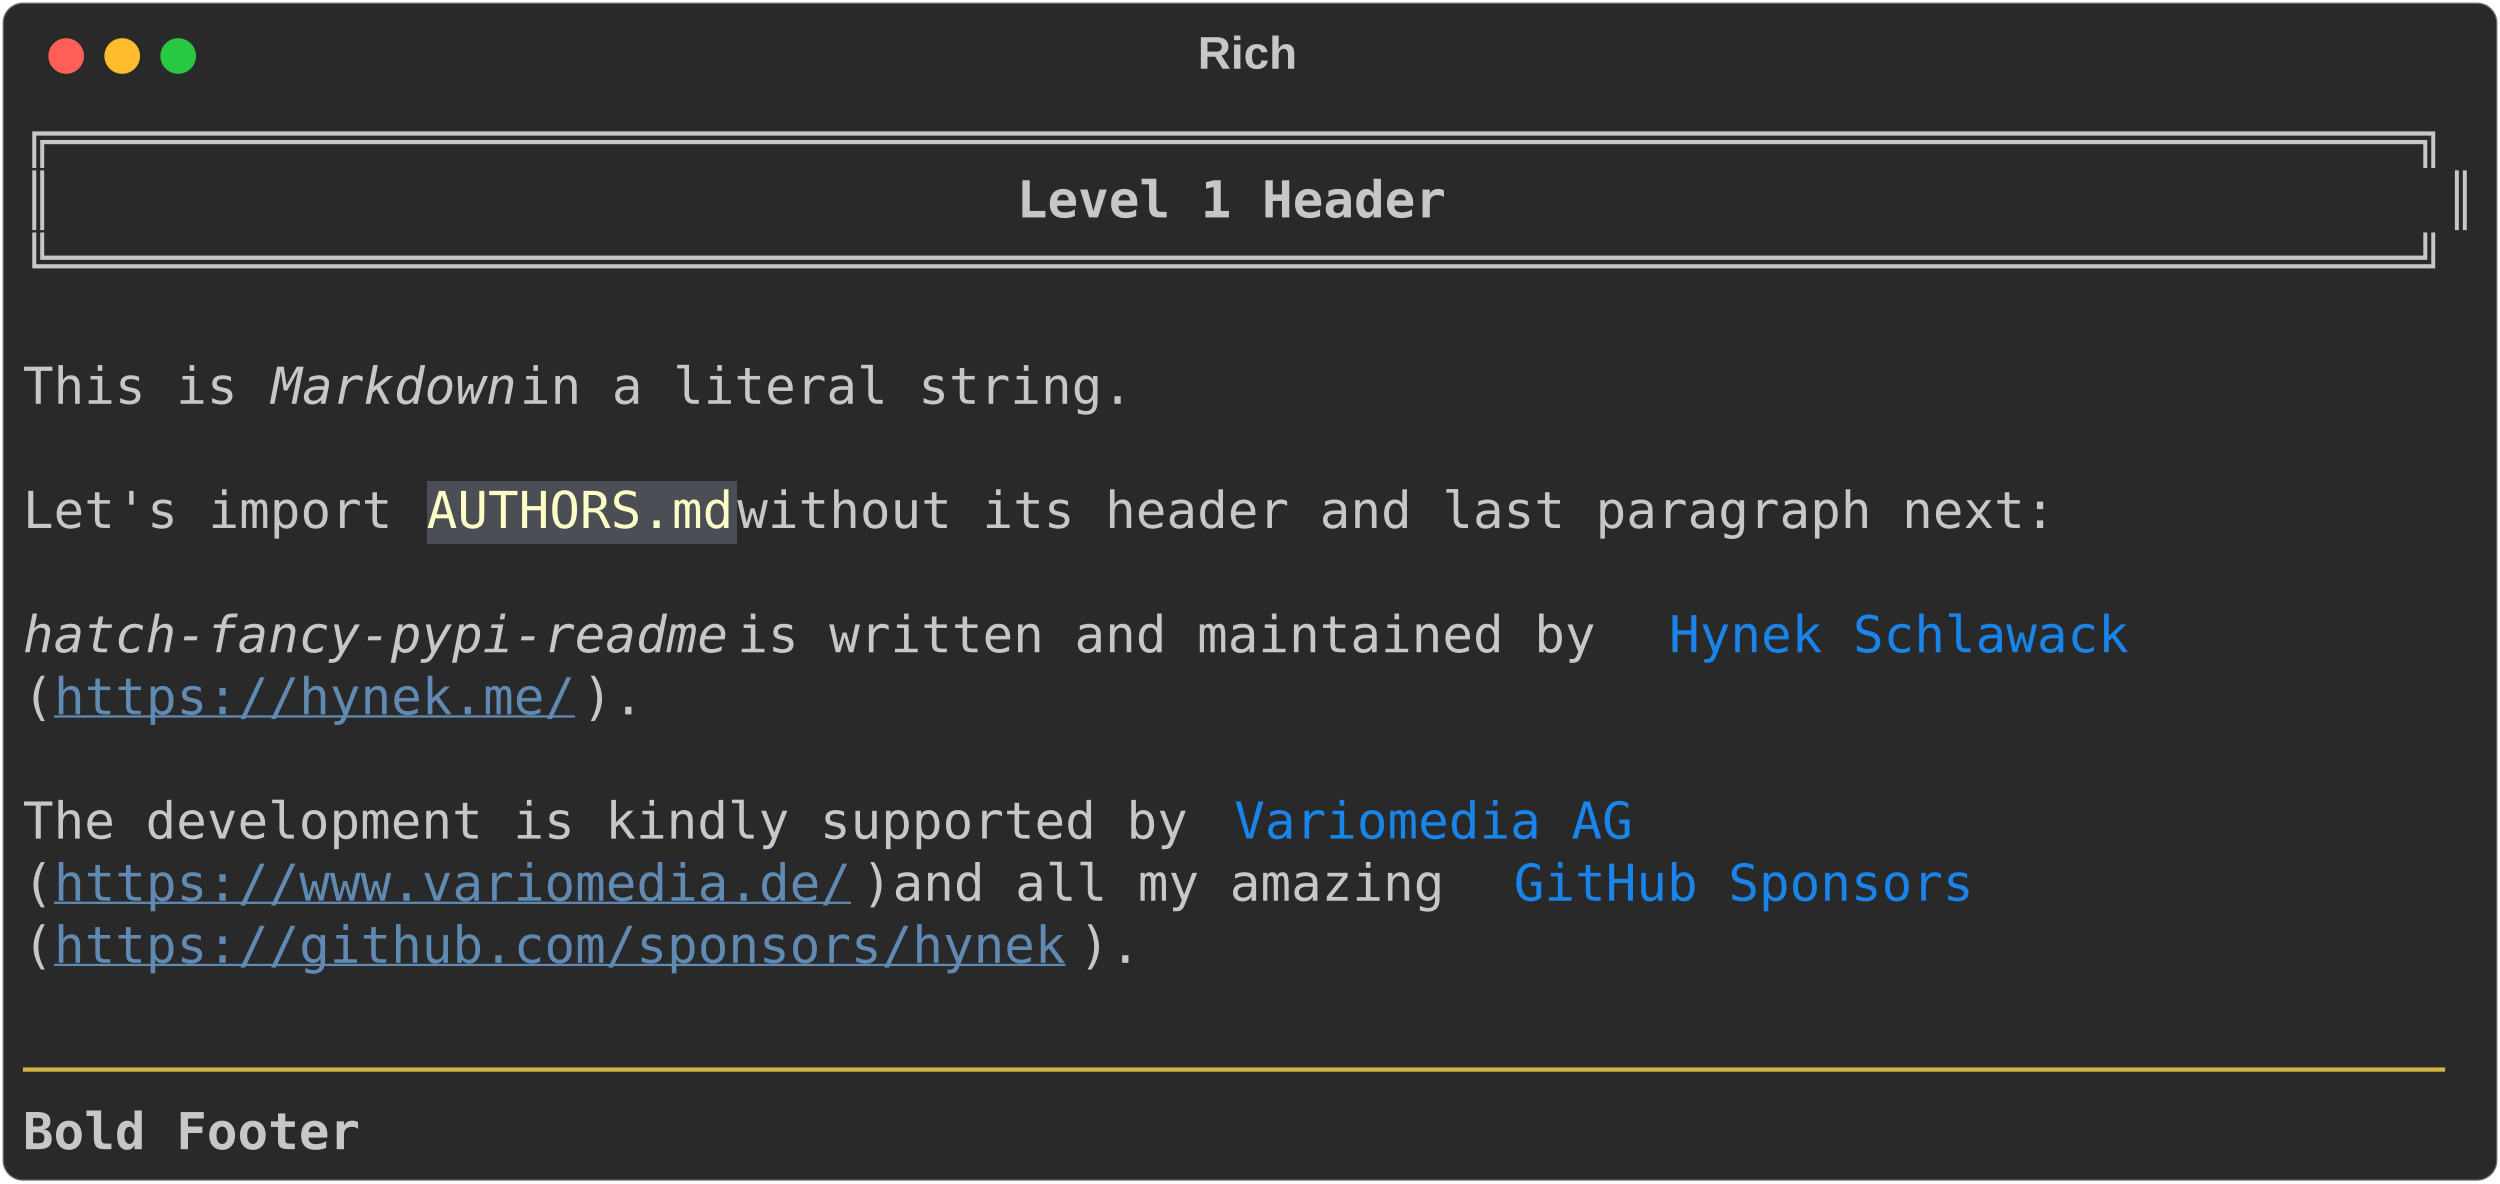
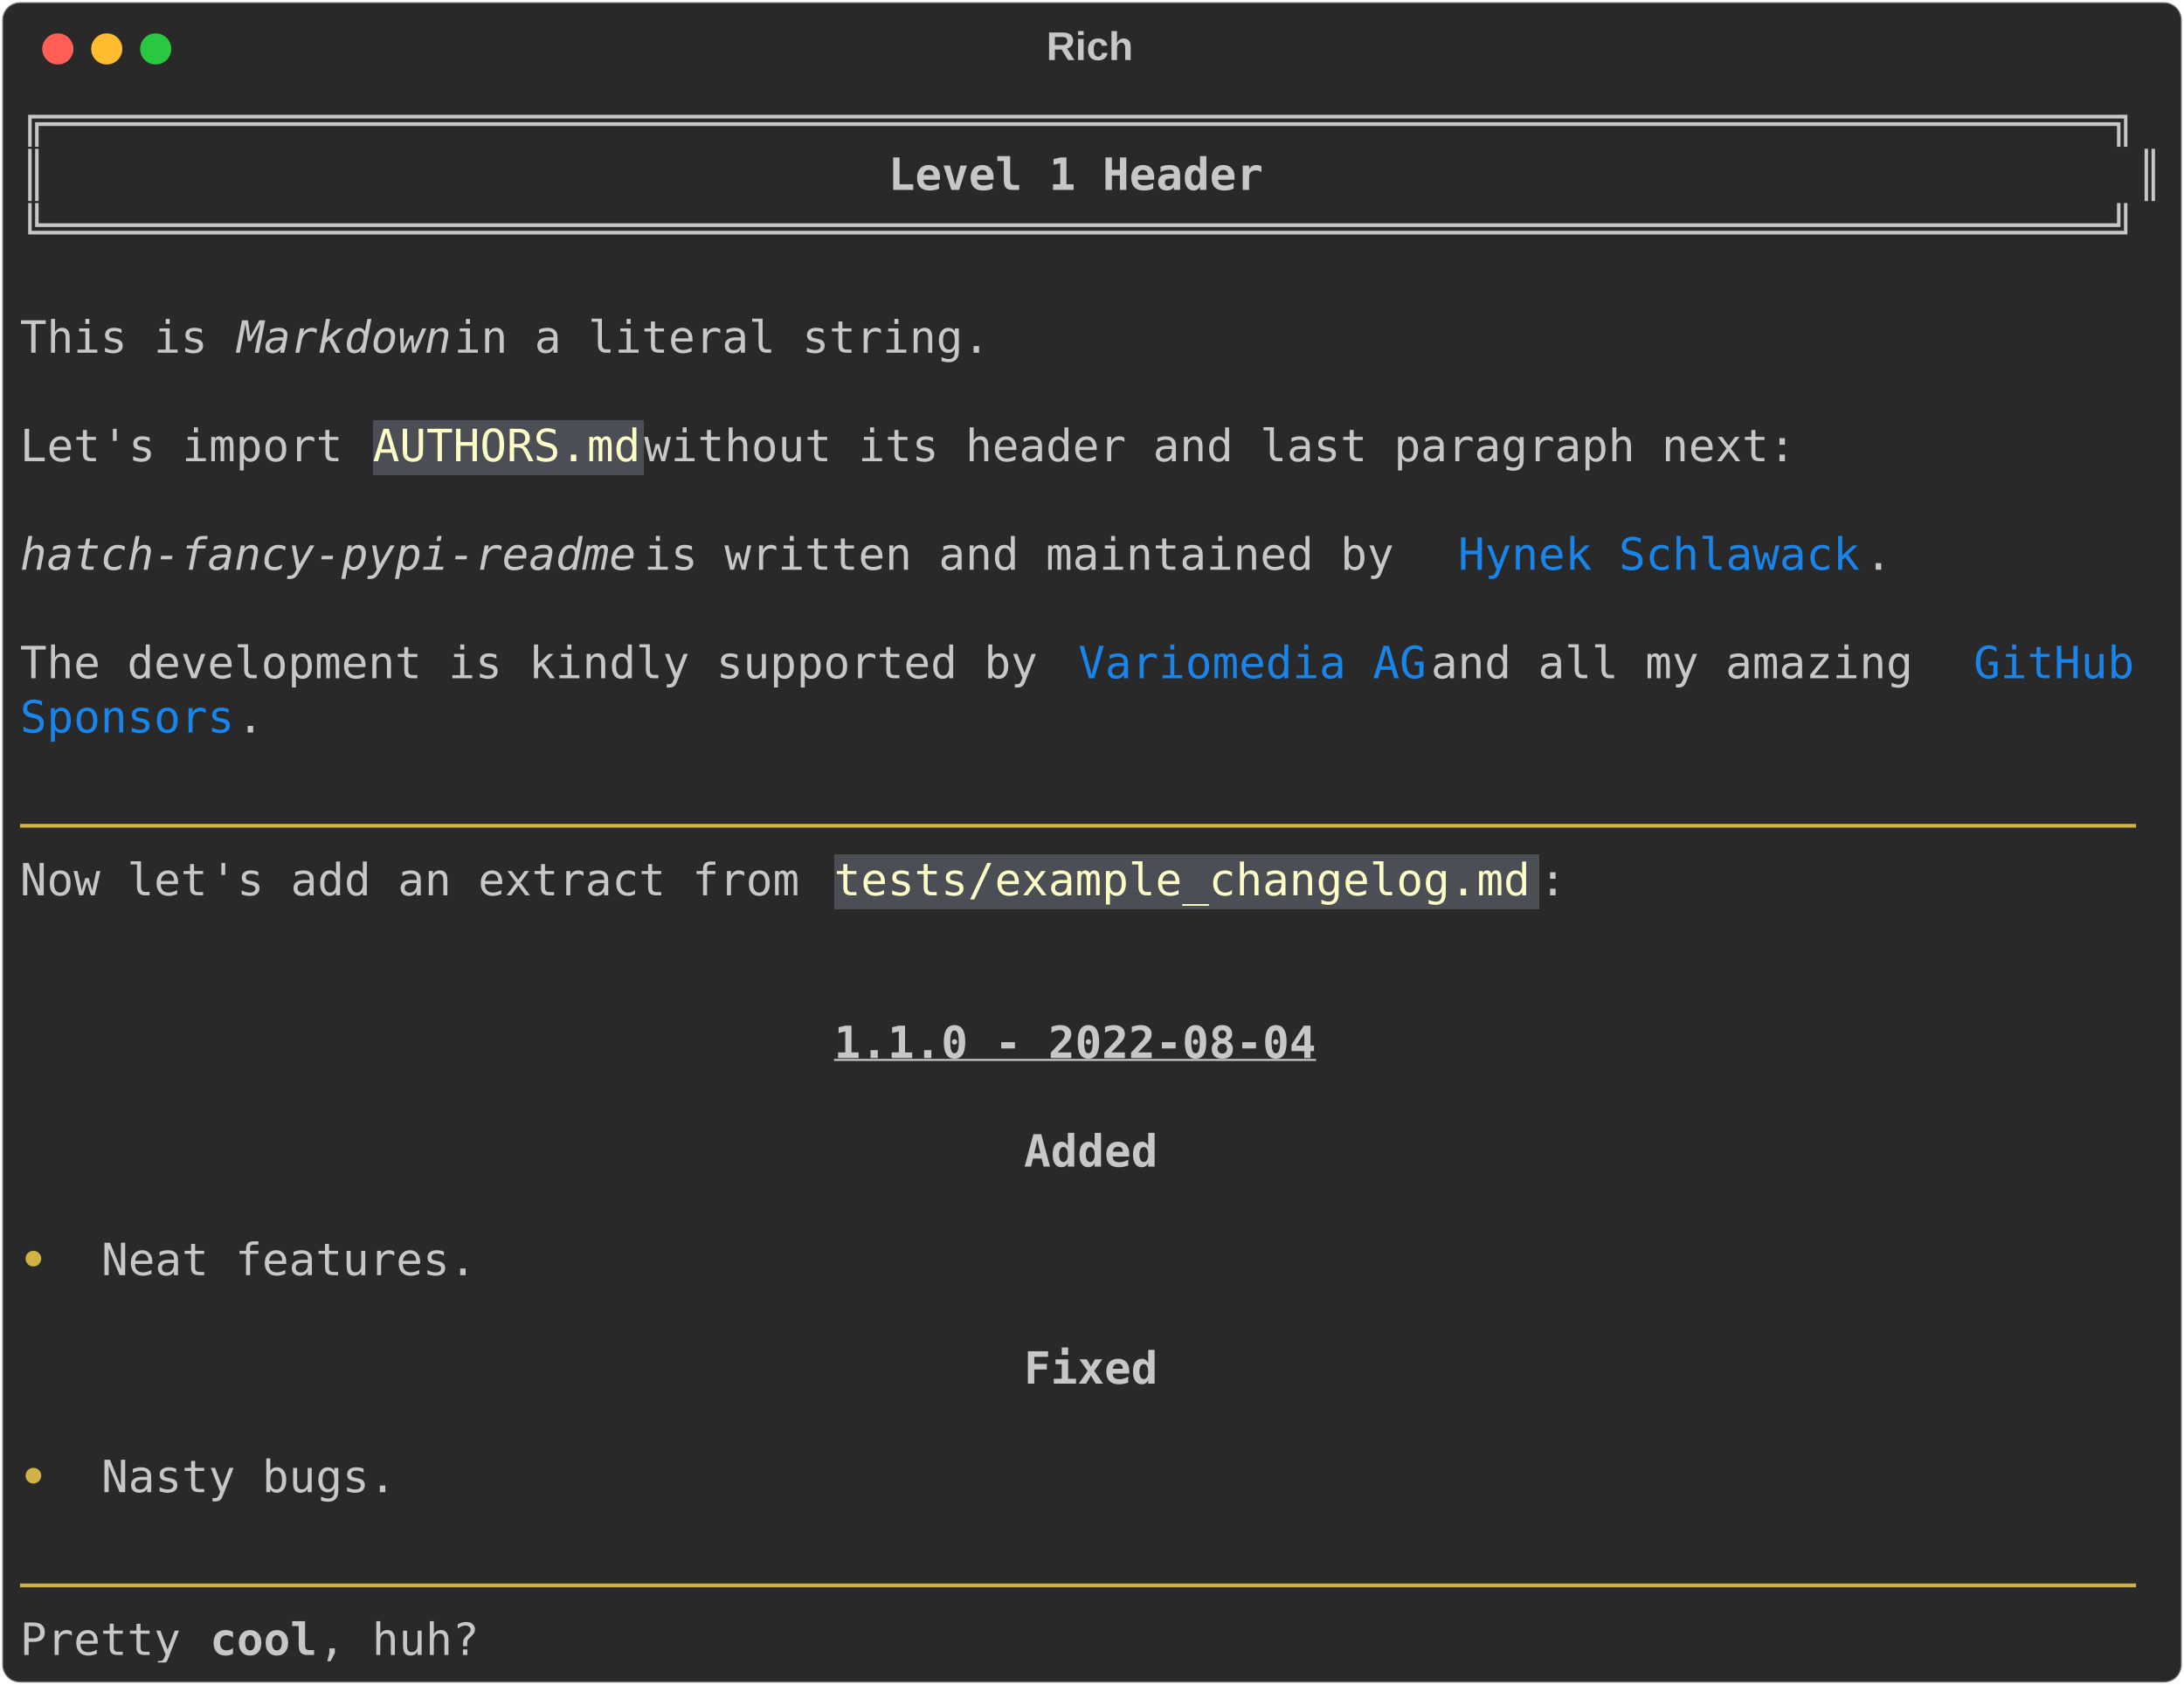
- <svg xmlns="http://www.w3.org/2000/svg" class="rich-terminal" viewBox="0 0 982 464.8">
-   <style>@font-face{font-family:"Fira Code";src:local("FiraCode-Regular"),url(https://cdnjs.cloudflare.com/ajax/libs/firacode/6.2.0/woff2/FiraCode-Regular.woff2) format("woff2"),url(https://cdnjs.cloudflare.com/ajax/libs/firacode/6.2.0/woff/FiraCode-Regular.woff) format("woff");font-style:normal;font-weight:400}@font-face{font-family:"Fira Code";src:local("FiraCode-Bold"),url(https://cdnjs.cloudflare.com/ajax/libs/firacode/6.2.0/woff2/FiraCode-Bold.woff2) format("woff2"),url(https://cdnjs.cloudflare.com/ajax/libs/firacode/6.2.0/woff/FiraCode-Bold.woff) format("woff");font-style:bold;font-weight:700}.terminal-413634967-r1{fill:#c5c8c6}.terminal-413634967-r2{fill:#c5c8c6;font-weight:700}.terminal-413634967-r3{fill:#c5c8c6;font-style:italic}.terminal-413634967-r5{fill:#1984e9}.terminal-413634967-r6{fill:#608ab1;text-decoration:underline}</style>
+ <svg xmlns="http://www.w3.org/2000/svg" class="rich-terminal" viewBox="0 0 982 757.6">
+   <style>@font-face{font-family:"Fira Code";src:local("FiraCode-Regular"),url(https://cdnjs.cloudflare.com/ajax/libs/firacode/6.2.0/woff2/FiraCode-Regular.woff2) format("woff2"),url(https://cdnjs.cloudflare.com/ajax/libs/firacode/6.2.0/woff/FiraCode-Regular.woff) format("woff");font-style:normal;font-weight:400}@font-face{font-family:"Fira Code";src:local("FiraCode-Bold"),url(https://cdnjs.cloudflare.com/ajax/libs/firacode/6.2.0/woff2/FiraCode-Bold.woff2) format("woff2"),url(https://cdnjs.cloudflare.com/ajax/libs/firacode/6.2.0/woff/FiraCode-Bold.woff) format("woff");font-style:bold;font-weight:700}.terminal-3794034185-r1{fill:#c5c8c6}.terminal-3794034185-r2{fill:#c5c8c6;font-weight:700}.terminal-3794034185-r3{fill:#c5c8c6;font-style:italic}.terminal-3794034185-r4{fill:#fdfdc5}.terminal-3794034185-r5{fill:#1984e9}.terminal-3794034185-r6{fill:#d0b344}.terminal-3794034185-r8{fill:#d0b344;font-weight:700}</style>
  <defs>
-     <clipPath id="terminal-413634967-clip-terminal">
-       <path d="M0 0h962.8v413.8H0z" />
-     </clipPath>
-     <clipPath id="terminal-413634967-line-0">
+     <clipPath id="terminal-3794034185-clip-terminal">
+       <path d="M0 0h962.8v706.6H0z" />
+     </clipPath>
+     <clipPath id="terminal-3794034185-line-0">
      <path d="M0 1.5h963.8v24.65H0z" />
    </clipPath>
-     <clipPath id="terminal-413634967-line-1">
+     <clipPath id="terminal-3794034185-line-1">
      <path d="M0 25.9h963.8v24.65H0z" />
    </clipPath>
-     <clipPath id="terminal-413634967-line-2">
+     <clipPath id="terminal-3794034185-line-2">
      <path d="M0 50.3h963.8v24.65H0z" />
    </clipPath>
-     <clipPath id="terminal-413634967-line-3">
+     <clipPath id="terminal-3794034185-line-3">
      <path d="M0 74.7h963.8v24.65H0z" />
    </clipPath>
-     <clipPath id="terminal-413634967-line-4">
+     <clipPath id="terminal-3794034185-line-4">
      <path d="M0 99.1h963.8v24.65H0z" />
    </clipPath>
-     <clipPath id="terminal-413634967-line-5">
+     <clipPath id="terminal-3794034185-line-5">
      <path d="M0 123.5h963.8v24.65H0z" />
    </clipPath>
-     <clipPath id="terminal-413634967-line-6">
+     <clipPath id="terminal-3794034185-line-6">
      <path d="M0 147.9h963.8v24.65H0z" />
    </clipPath>
-     <clipPath id="terminal-413634967-line-7">
+     <clipPath id="terminal-3794034185-line-7">
      <path d="M0 172.3h963.8v24.65H0z" />
    </clipPath>
-     <clipPath id="terminal-413634967-line-8">
+     <clipPath id="terminal-3794034185-line-8">
      <path d="M0 196.7h963.8v24.65H0z" />
    </clipPath>
-     <clipPath id="terminal-413634967-line-9">
+     <clipPath id="terminal-3794034185-line-9">
      <path d="M0 221.1h963.8v24.65H0z" />
    </clipPath>
-     <clipPath id="terminal-413634967-line-10">
+     <clipPath id="terminal-3794034185-line-10">
      <path d="M0 245.5h963.8v24.65H0z" />
    </clipPath>
-     <clipPath id="terminal-413634967-line-11">
+     <clipPath id="terminal-3794034185-line-11">
      <path d="M0 269.9h963.8v24.65H0z" />
    </clipPath>
-     <clipPath id="terminal-413634967-line-12">
+     <clipPath id="terminal-3794034185-line-12">
      <path d="M0 294.3h963.8v24.65H0z" />
    </clipPath>
-     <clipPath id="terminal-413634967-line-13">
+     <clipPath id="terminal-3794034185-line-13">
      <path d="M0 318.7h963.8v24.65H0z" />
    </clipPath>
-     <clipPath id="terminal-413634967-line-14">
+     <clipPath id="terminal-3794034185-line-14">
      <path d="M0 343.1h963.8v24.65H0z" />
    </clipPath>
-     <clipPath id="terminal-413634967-line-15">
+     <clipPath id="terminal-3794034185-line-15">
      <path d="M0 367.5h963.8v24.65H0z" />
    </clipPath>
+     <clipPath id="terminal-3794034185-line-16">
+       <path d="M0 391.9h963.8v24.65H0z" />
+     </clipPath>
+     <clipPath id="terminal-3794034185-line-17">
+       <path d="M0 416.3h963.8v24.65H0z" />
+     </clipPath>
+     <clipPath id="terminal-3794034185-line-18">
+       <path d="M0 440.7h963.8v24.65H0z" />
+     </clipPath>
+     <clipPath id="terminal-3794034185-line-19">
+       <path d="M0 465.1h963.8v24.65H0z" />
+     </clipPath>
+     <clipPath id="terminal-3794034185-line-20">
+       <path d="M0 489.5h963.8v24.65H0z" />
+     </clipPath>
+     <clipPath id="terminal-3794034185-line-21">
+       <path d="M0 513.9h963.8v24.65H0z" />
+     </clipPath>
+     <clipPath id="terminal-3794034185-line-22">
+       <path d="M0 538.3h963.8v24.65H0z" />
+     </clipPath>
+     <clipPath id="terminal-3794034185-line-23">
+       <path d="M0 562.7h963.8v24.65H0z" />
+     </clipPath>
+     <clipPath id="terminal-3794034185-line-24">
+       <path d="M0 587.1h963.8v24.65H0z" />
+     </clipPath>
+     <clipPath id="terminal-3794034185-line-25">
+       <path d="M0 611.5h963.8v24.65H0z" />
+     </clipPath>
+     <clipPath id="terminal-3794034185-line-26">
+       <path d="M0 635.9h963.8v24.65H0z" />
+     </clipPath>
+     <clipPath id="terminal-3794034185-line-27">
+       <path d="M0 660.3h963.8v24.65H0z" />
+     </clipPath>
  </defs>
-   <rect fill="#292929" stroke="rgba(255,255,255,0.35)" x="1" y="1" width="980" height="462.8" rx="8" />
+   <rect fill="#292929" stroke="rgba(255,255,255,0.35)" x="1" y="1" width="980" height="755.6" rx="8" />
  <text fill="#c5c8c6" text-anchor="middle" x="490" y="27" style="font-size:18px;font-weight:700;font-family:arial">Rich</text>
  <g transform="translate(26 22)">
    <circle r="7" fill="#ff5f57" />
    <circle cx="22" r="7" fill="#febc2e" />
    <circle cx="44" r="7" fill="#28c840" />
  </g>
-   <g transform="translate(9 41)" clip-path="url(#terminal-413634967-clip-terminal)">
-     <path fill="#4b4e55" shape-rendering="crispEdges" d="M158.6 147.9h122v24.65h-122z" />
+   <g transform="translate(9 41)" clip-path="url(#terminal-3794034185-clip-terminal)">
+     <path fill="#4b4e55" shape-rendering="crispEdges" d="M158.6 147.9h122v24.65h-122zM366 343.1h317.2v24.65H366z" />
    <g style="font-family:Fira Code,monospace;font-size:20px;line-height:24.4px;font-variant-east-asian:full-width">
-       <text class="terminal-413634967-r1" y="20" textLength="963.8" clip-path="url(#terminal-413634967-line-0)">╔═════════════════════════════════════════════════════════════════════════════╗</text>
-       <text class="terminal-413634967-r1" x="963.8" y="20" textLength="12.2" clip-path="url(#terminal-413634967-line-0)">
- </text>
-       <text class="terminal-413634967-r1" y="44.4" textLength="12.2" clip-path="url(#terminal-413634967-line-1)">║</text>
-       <text class="terminal-413634967-r2" x="390.4" y="44.4" textLength="170.8" clip-path="url(#terminal-413634967-line-1)">Level 1 Header</text>
-       <text class="terminal-413634967-r1" x="951.6" y="44.4" textLength="12.2" clip-path="url(#terminal-413634967-line-1)">║</text>
-       <text class="terminal-413634967-r1" x="963.8" y="44.4" textLength="12.2" clip-path="url(#terminal-413634967-line-1)">
- </text>
-       <text class="terminal-413634967-r1" y="68.8" textLength="963.8" clip-path="url(#terminal-413634967-line-2)">╚═════════════════════════════════════════════════════════════════════════════╝</text>
-       <text class="terminal-413634967-r1" x="963.8" y="68.8" textLength="12.2" clip-path="url(#terminal-413634967-line-2)">
- </text>
-       <text class="terminal-413634967-r1" x="963.8" y="93.2" textLength="12.2" clip-path="url(#terminal-413634967-line-3)">
- </text>
-       <text class="terminal-413634967-r1" y="117.6" textLength="97.6" clip-path="url(#terminal-413634967-line-4)">This is </text>
-       <text class="terminal-413634967-r3" x="97.6" y="117.6" textLength="97.6" clip-path="url(#terminal-413634967-line-4)">Markdown</text>
-       <text class="terminal-413634967-r1" x="195.2" y="117.6" textLength="256.2" clip-path="url(#terminal-413634967-line-4)"> in a literal string.</text>
-       <text class="terminal-413634967-r1" x="963.8" y="117.6" textLength="12.2" clip-path="url(#terminal-413634967-line-4)">
- </text>
-       <text class="terminal-413634967-r1" x="963.8" y="142" textLength="12.2" clip-path="url(#terminal-413634967-line-5)">
- </text>
-       <text class="terminal-413634967-r1" y="166.4" textLength="36.6" clip-path="url(#terminal-413634967-line-6)">Let</text>
-       <text class="terminal-413634967-r1" x="36.6" y="166.4" textLength="12.2" clip-path="url(#terminal-413634967-line-6)">'</text>
-       <text class="terminal-413634967-r1" x="48.8" y="166.4" textLength="109.8" clip-path="url(#terminal-413634967-line-6)">s import </text>
-       <text x="158.6" y="166.4" textLength="122" clip-path="url(#terminal-413634967-line-6)" style="fill:#fdfdc5">AUTHORS.md</text>
-       <text class="terminal-413634967-r1" x="280.6" y="166.4" textLength="536.8" clip-path="url(#terminal-413634967-line-6)"> without its header and last paragraph next:</text>
-       <text class="terminal-413634967-r1" x="963.8" y="166.4" textLength="12.2" clip-path="url(#terminal-413634967-line-6)">
- </text>
-       <text class="terminal-413634967-r1" x="963.8" y="190.8" textLength="12.2" clip-path="url(#terminal-413634967-line-7)">
- </text>
-       <text class="terminal-413634967-r3" y="215.2" textLength="280.6" clip-path="url(#terminal-413634967-line-8)">hatch-fancy-pypi-readme</text>
-       <text class="terminal-413634967-r1" x="280.6" y="215.2" textLength="366" clip-path="url(#terminal-413634967-line-8)"> is written and maintained by </text>
-       <text class="terminal-413634967-r5" x="646.6" y="215.2" textLength="183" clip-path="url(#terminal-413634967-line-8)">Hynek Schlawack</text>
-       <text class="terminal-413634967-r1" x="963.8" y="215.2" textLength="12.2" clip-path="url(#terminal-413634967-line-8)">
- </text>
-       <text class="terminal-413634967-r1" y="239.6" textLength="12.2" clip-path="url(#terminal-413634967-line-9)">(</text>
-       <text class="terminal-413634967-r6" x="12.2" y="239.6" textLength="207.4" clip-path="url(#terminal-413634967-line-9)">https://hynek.me/</text>
-       <text class="terminal-413634967-r1" x="219.6" y="239.6" textLength="12.2" clip-path="url(#terminal-413634967-line-9)">)</text>
-       <text class="terminal-413634967-r1" x="231.8" y="239.6" textLength="12.2" clip-path="url(#terminal-413634967-line-9)">.</text>
-       <text class="terminal-413634967-r1" x="963.8" y="239.6" textLength="12.2" clip-path="url(#terminal-413634967-line-9)">
- </text>
-       <text class="terminal-413634967-r1" x="963.8" y="264" textLength="12.2" clip-path="url(#terminal-413634967-line-10)">
- </text>
-       <text class="terminal-413634967-r1" y="288.4" textLength="475.8" clip-path="url(#terminal-413634967-line-11)">The development is kindly supported by </text>
-       <text class="terminal-413634967-r5" x="475.8" y="288.4" textLength="158.6" clip-path="url(#terminal-413634967-line-11)">Variomedia AG</text>
-       <text class="terminal-413634967-r1" x="963.8" y="288.4" textLength="12.2" clip-path="url(#terminal-413634967-line-11)">
- </text>
-       <text class="terminal-413634967-r1" y="312.8" textLength="12.2" clip-path="url(#terminal-413634967-line-12)">(</text>
-       <text class="terminal-413634967-r6" x="12.2" y="312.8" textLength="317.2" clip-path="url(#terminal-413634967-line-12)">https://www.variomedia.de/</text>
-       <text class="terminal-413634967-r1" x="329.4" y="312.8" textLength="12.2" clip-path="url(#terminal-413634967-line-12)">)</text>
-       <text class="terminal-413634967-r1" x="341.6" y="312.8" textLength="244" clip-path="url(#terminal-413634967-line-12)"> and all my amazing </text>
-       <text class="terminal-413634967-r5" x="585.6" y="312.8" textLength="183" clip-path="url(#terminal-413634967-line-12)">GitHub Sponsors</text>
-       <text class="terminal-413634967-r1" x="963.8" y="312.8" textLength="12.2" clip-path="url(#terminal-413634967-line-12)">
- </text>
-       <text class="terminal-413634967-r1" y="337.2" textLength="12.2" clip-path="url(#terminal-413634967-line-13)">(</text>
-       <text class="terminal-413634967-r6" x="12.2" y="337.2" textLength="402.6" clip-path="url(#terminal-413634967-line-13)">https://github.com/sponsors/hynek</text>
-       <text class="terminal-413634967-r1" x="414.8" y="337.2" textLength="12.2" clip-path="url(#terminal-413634967-line-13)">)</text>
-       <text class="terminal-413634967-r1" x="427" y="337.2" textLength="12.2" clip-path="url(#terminal-413634967-line-13)">.</text>
-       <text class="terminal-413634967-r1" x="963.8" y="337.2" textLength="12.2" clip-path="url(#terminal-413634967-line-13)">
- </text>
-       <text class="terminal-413634967-r1" x="963.8" y="361.6" textLength="12.2" clip-path="url(#terminal-413634967-line-14)">
- </text>
-       <text y="386" textLength="963.8" clip-path="url(#terminal-413634967-line-15)" style="fill:#d0b344">───────────────────────────────────────────────────────────────────────────────</text>
-       <text class="terminal-413634967-r1" x="963.8" y="386" textLength="12.2" clip-path="url(#terminal-413634967-line-15)">
- </text>
-       <text class="terminal-413634967-r2" y="410.4" textLength="134.2" clip-path="url(#terminal-413634967-line-16)">Bold Footer</text>
-       <text class="terminal-413634967-r1" x="963.8" y="410.4" textLength="12.2" clip-path="url(#terminal-413634967-line-16)">
+       <text class="terminal-3794034185-r1" y="20" textLength="963.8" clip-path="url(#terminal-3794034185-line-0)">╔═════════════════════════════════════════════════════════════════════════════╗</text>
+       <text class="terminal-3794034185-r1" x="963.8" y="20" textLength="12.2" clip-path="url(#terminal-3794034185-line-0)">
+ </text>
+       <text class="terminal-3794034185-r1" y="44.4" textLength="12.2" clip-path="url(#terminal-3794034185-line-1)">║</text>
+       <text class="terminal-3794034185-r2" x="390.4" y="44.4" textLength="170.8" clip-path="url(#terminal-3794034185-line-1)">Level 1 Header</text>
+       <text class="terminal-3794034185-r1" x="951.6" y="44.4" textLength="12.2" clip-path="url(#terminal-3794034185-line-1)">║</text>
+       <text class="terminal-3794034185-r1" x="963.8" y="44.4" textLength="12.2" clip-path="url(#terminal-3794034185-line-1)">
+ </text>
+       <text class="terminal-3794034185-r1" y="68.8" textLength="963.8" clip-path="url(#terminal-3794034185-line-2)">╚═════════════════════════════════════════════════════════════════════════════╝</text>
+       <text class="terminal-3794034185-r1" x="963.8" y="68.8" textLength="12.2" clip-path="url(#terminal-3794034185-line-2)">
+ </text>
+       <text class="terminal-3794034185-r1" x="963.8" y="93.2" textLength="12.2" clip-path="url(#terminal-3794034185-line-3)">
+ </text>
+       <text class="terminal-3794034185-r1" y="117.6" textLength="97.6" clip-path="url(#terminal-3794034185-line-4)">This is </text>
+       <text class="terminal-3794034185-r3" x="97.6" y="117.6" textLength="97.6" clip-path="url(#terminal-3794034185-line-4)">Markdown</text>
+       <text class="terminal-3794034185-r1" x="195.2" y="117.6" textLength="256.2" clip-path="url(#terminal-3794034185-line-4)"> in a literal string.</text>
+       <text class="terminal-3794034185-r1" x="963.8" y="117.6" textLength="12.2" clip-path="url(#terminal-3794034185-line-4)">
+ </text>
+       <text class="terminal-3794034185-r1" x="963.8" y="142" textLength="12.2" clip-path="url(#terminal-3794034185-line-5)">
+ </text>
+       <text class="terminal-3794034185-r1" y="166.4" textLength="36.6" clip-path="url(#terminal-3794034185-line-6)">Let</text>
+       <text class="terminal-3794034185-r1" x="36.6" y="166.4" textLength="12.2" clip-path="url(#terminal-3794034185-line-6)">'</text>
+       <text class="terminal-3794034185-r1" x="48.8" y="166.4" textLength="109.8" clip-path="url(#terminal-3794034185-line-6)">s import </text>
+       <text class="terminal-3794034185-r4" x="158.6" y="166.4" textLength="122" clip-path="url(#terminal-3794034185-line-6)">AUTHORS.md</text>
+       <text class="terminal-3794034185-r1" x="280.6" y="166.4" textLength="536.8" clip-path="url(#terminal-3794034185-line-6)"> without its header and last paragraph next:</text>
+       <text class="terminal-3794034185-r1" x="963.8" y="166.4" textLength="12.2" clip-path="url(#terminal-3794034185-line-6)">
+ </text>
+       <text class="terminal-3794034185-r1" x="963.8" y="190.8" textLength="12.2" clip-path="url(#terminal-3794034185-line-7)">
+ </text>
+       <text class="terminal-3794034185-r3" y="215.2" textLength="280.6" clip-path="url(#terminal-3794034185-line-8)">hatch-fancy-pypi-readme</text>
+       <text class="terminal-3794034185-r1" x="280.6" y="215.2" textLength="366" clip-path="url(#terminal-3794034185-line-8)"> is written and maintained by </text>
+       <text class="terminal-3794034185-r5" x="646.6" y="215.2" textLength="183" clip-path="url(#terminal-3794034185-line-8)">Hynek Schlawack</text>
+       <text class="terminal-3794034185-r1" x="829.6" y="215.2" textLength="12.2" clip-path="url(#terminal-3794034185-line-8)">.</text>
+       <text class="terminal-3794034185-r1" x="963.8" y="215.2" textLength="12.2" clip-path="url(#terminal-3794034185-line-8)">
+ </text>
+       <text class="terminal-3794034185-r1" x="963.8" y="239.6" textLength="12.2" clip-path="url(#terminal-3794034185-line-9)">
+ </text>
+       <text class="terminal-3794034185-r1" y="264" textLength="475.8" clip-path="url(#terminal-3794034185-line-10)">The development is kindly supported by </text>
+       <text class="terminal-3794034185-r5" x="475.8" y="264" textLength="158.6" clip-path="url(#terminal-3794034185-line-10)">Variomedia AG</text>
+       <text class="terminal-3794034185-r1" x="634.4" y="264" textLength="244" clip-path="url(#terminal-3794034185-line-10)"> and all my amazing </text>
+       <text class="terminal-3794034185-r5" x="878.4" y="264" textLength="85.4" clip-path="url(#terminal-3794034185-line-10)">GitHub </text>
+       <text class="terminal-3794034185-r1" x="963.8" y="264" textLength="12.2" clip-path="url(#terminal-3794034185-line-10)">
+ </text>
+       <text class="terminal-3794034185-r5" y="288.4" textLength="97.6" clip-path="url(#terminal-3794034185-line-11)">Sponsors</text>
+       <text class="terminal-3794034185-r1" x="97.6" y="288.4" textLength="12.2" clip-path="url(#terminal-3794034185-line-11)">.</text>
+       <text class="terminal-3794034185-r1" x="963.8" y="288.4" textLength="12.2" clip-path="url(#terminal-3794034185-line-11)">
+ </text>
+       <text class="terminal-3794034185-r1" x="963.8" y="312.8" textLength="12.2" clip-path="url(#terminal-3794034185-line-12)">
+ </text>
+       <text class="terminal-3794034185-r6" y="337.2" textLength="963.8" clip-path="url(#terminal-3794034185-line-13)">───────────────────────────────────────────────────────────────────────────────</text>
+       <text class="terminal-3794034185-r1" x="963.8" y="337.2" textLength="12.2" clip-path="url(#terminal-3794034185-line-13)">
+ </text>
+       <text class="terminal-3794034185-r1" y="361.6" textLength="85.4" clip-path="url(#terminal-3794034185-line-14)">Now let</text>
+       <text class="terminal-3794034185-r1" x="85.4" y="361.6" textLength="12.2" clip-path="url(#terminal-3794034185-line-14)">'</text>
+       <text class="terminal-3794034185-r1" x="97.6" y="361.6" textLength="268.4" clip-path="url(#terminal-3794034185-line-14)">s add an extract from </text>
+       <text class="terminal-3794034185-r4" x="366" y="361.6" textLength="317.2" clip-path="url(#terminal-3794034185-line-14)">tests/example_changelog.md</text>
+       <text class="terminal-3794034185-r1" x="683.2" y="361.6" textLength="12.2" clip-path="url(#terminal-3794034185-line-14)">:</text>
+       <text class="terminal-3794034185-r1" x="963.8" y="361.6" textLength="12.2" clip-path="url(#terminal-3794034185-line-14)">
+ </text>
+       <text class="terminal-3794034185-r1" x="963.8" y="386" textLength="12.2" clip-path="url(#terminal-3794034185-line-15)">
+ </text>
+       <text class="terminal-3794034185-r1" x="963.8" y="410.4" textLength="12.2" clip-path="url(#terminal-3794034185-line-16)">
+ </text>
+       <text x="366" y="434.8" textLength="219.6" clip-path="url(#terminal-3794034185-line-17)" style="fill:#c5c8c6;font-weight:700;text-decoration:underline">1.1.0 - 2022-08-04</text>
+       <text class="terminal-3794034185-r1" x="963.8" y="434.8" textLength="12.2" clip-path="url(#terminal-3794034185-line-17)">
+ </text>
+       <text class="terminal-3794034185-r1" x="963.8" y="459.2" textLength="12.2" clip-path="url(#terminal-3794034185-line-18)">
+ </text>
+       <text class="terminal-3794034185-r2" x="451.4" y="483.6" textLength="61" clip-path="url(#terminal-3794034185-line-19)">Added</text>
+       <text class="terminal-3794034185-r1" x="963.8" y="483.6" textLength="12.2" clip-path="url(#terminal-3794034185-line-19)">
+ </text>
+       <text class="terminal-3794034185-r1" x="963.8" y="508" textLength="12.2" clip-path="url(#terminal-3794034185-line-20)">
+ </text>
+       <text class="terminal-3794034185-r8" y="532.4" textLength="36.6" clip-path="url(#terminal-3794034185-line-21)"> • </text>
+       <text class="terminal-3794034185-r1" x="36.6" y="532.4" textLength="170.8" clip-path="url(#terminal-3794034185-line-21)">Neat features.</text>
+       <text class="terminal-3794034185-r1" x="963.8" y="532.4" textLength="12.2" clip-path="url(#terminal-3794034185-line-21)">
+ </text>
+       <text class="terminal-3794034185-r1" x="963.8" y="556.8" textLength="12.2" clip-path="url(#terminal-3794034185-line-22)">
+ </text>
+       <text class="terminal-3794034185-r2" x="451.4" y="581.2" textLength="61" clip-path="url(#terminal-3794034185-line-23)">Fixed</text>
+       <text class="terminal-3794034185-r1" x="963.8" y="581.2" textLength="12.2" clip-path="url(#terminal-3794034185-line-23)">
+ </text>
+       <text class="terminal-3794034185-r1" x="963.8" y="605.6" textLength="12.2" clip-path="url(#terminal-3794034185-line-24)">
+ </text>
+       <text class="terminal-3794034185-r8" y="630" textLength="36.6" clip-path="url(#terminal-3794034185-line-25)"> • </text>
+       <text class="terminal-3794034185-r1" x="36.6" y="630" textLength="134.2" clip-path="url(#terminal-3794034185-line-25)">Nasty bugs.</text>
+       <text class="terminal-3794034185-r1" x="963.8" y="630" textLength="12.2" clip-path="url(#terminal-3794034185-line-25)">
+ </text>
+       <text class="terminal-3794034185-r1" x="963.8" y="654.4" textLength="12.2" clip-path="url(#terminal-3794034185-line-26)">
+ </text>
+       <text class="terminal-3794034185-r6" y="678.8" textLength="963.8" clip-path="url(#terminal-3794034185-line-27)">───────────────────────────────────────────────────────────────────────────────</text>
+       <text class="terminal-3794034185-r1" x="963.8" y="678.8" textLength="12.2" clip-path="url(#terminal-3794034185-line-27)">
+ </text>
+       <text class="terminal-3794034185-r1" y="703.2" textLength="85.4" clip-path="url(#terminal-3794034185-line-28)">Pretty </text>
+       <text class="terminal-3794034185-r2" x="85.4" y="703.2" textLength="48.8" clip-path="url(#terminal-3794034185-line-28)">cool</text>
+       <text class="terminal-3794034185-r1" x="134.2" y="703.2" textLength="73.2" clip-path="url(#terminal-3794034185-line-28)">, huh?</text>
+       <text class="terminal-3794034185-r1" x="963.8" y="703.2" textLength="12.2" clip-path="url(#terminal-3794034185-line-28)">
</text>
    </g>
  </g>
</svg>
